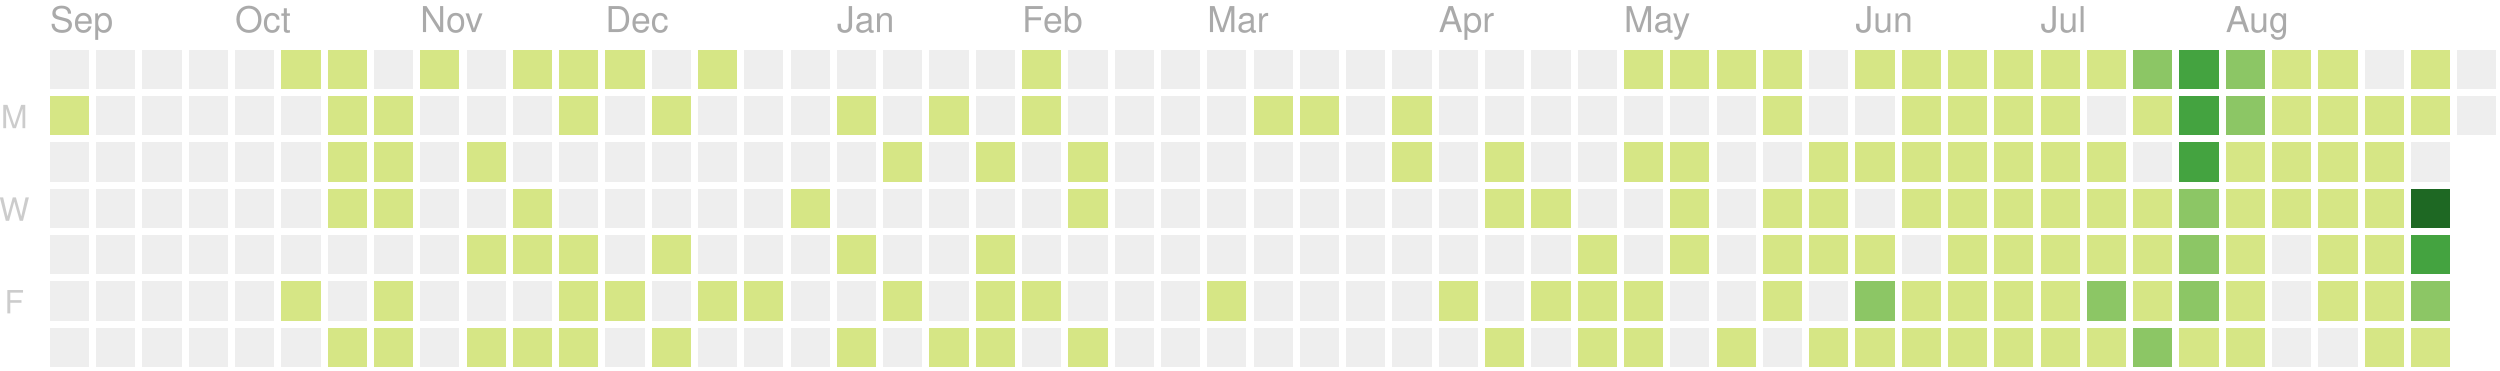
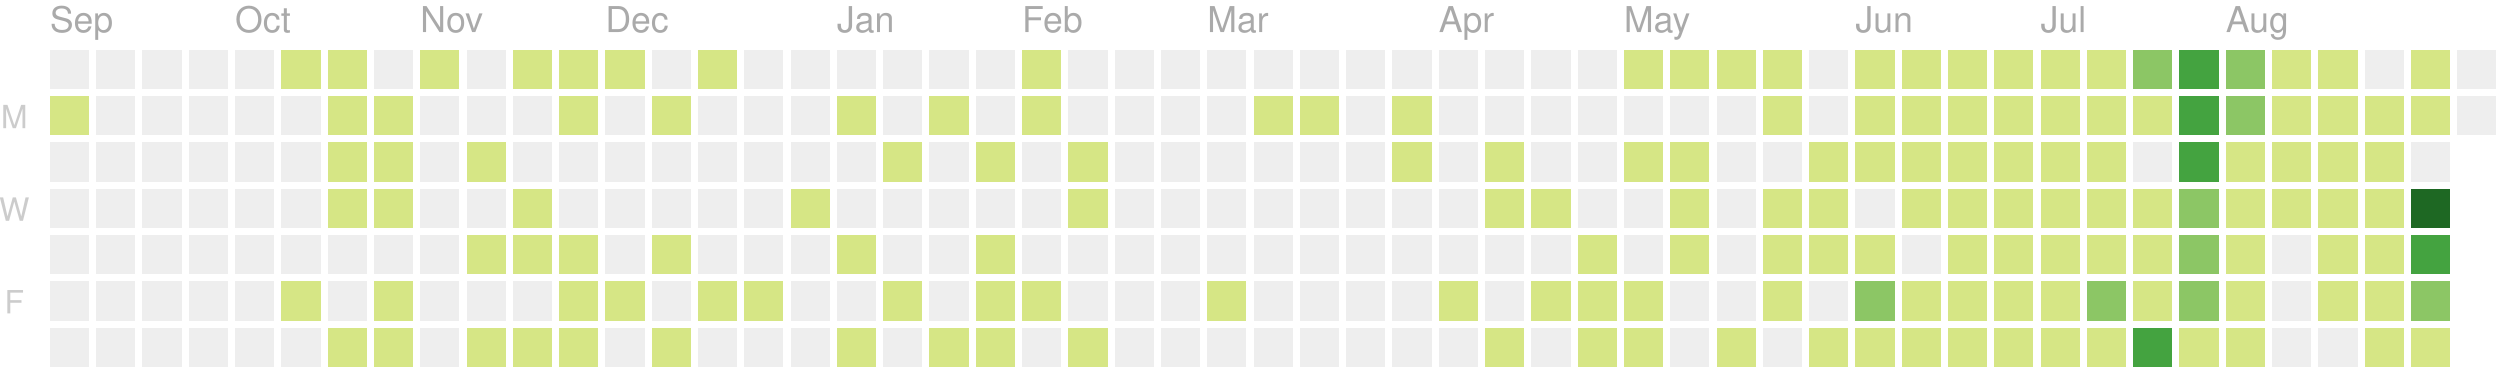
<svg xmlns="http://www.w3.org/2000/svg" version="1.1" width="702" height="104">
  <rect style="fill:#eeeeee;shape-rendering:crispedges;" data-score="0" data-date="2019-09-08" x="14" y="14" width="11" height="11" />
  <rect style="fill:#eeeeee;shape-rendering:crispedges;" data-score="0" data-date="2019-09-15" x="27" y="14" width="11" height="11" />
  <rect style="fill:#eeeeee;shape-rendering:crispedges;" data-score="0" data-date="2019-09-22" x="40" y="14" width="11" height="11" />
  <rect style="fill:#eeeeee;shape-rendering:crispedges;" data-score="0" data-date="2019-09-29" x="53" y="14" width="11" height="11" />
  <rect style="fill:#eeeeee;shape-rendering:crispedges;" data-score="0" data-date="2019-10-06" x="66" y="14" width="11" height="11" />
  <rect style="fill:#d6e685;shape-rendering:crispedges;" data-score="7" data-date="2019-10-13" x="79" y="14" width="11" height="11" />
  <rect style="fill:#d6e685;shape-rendering:crispedges;" data-score="2" data-date="2019-10-20" x="92" y="14" width="11" height="11" />
  <rect style="fill:#eeeeee;shape-rendering:crispedges;" data-score="0" data-date="2019-10-27" x="105" y="14" width="11" height="11" />
  <rect style="fill:#d6e685;shape-rendering:crispedges;" data-score="5" data-date="2019-11-03" x="118" y="14" width="11" height="11" />
  <rect style="fill:#eeeeee;shape-rendering:crispedges;" data-score="0" data-date="2019-11-10" x="131" y="14" width="11" height="11" />
  <rect style="fill:#d6e685;shape-rendering:crispedges;" data-score="8" data-date="2019-11-17" x="144" y="14" width="11" height="11" />
  <rect style="fill:#d6e685;shape-rendering:crispedges;" data-score="6" data-date="2019-11-24" x="157" y="14" width="11" height="11" />
  <rect style="fill:#d6e685;shape-rendering:crispedges;" data-score="4" data-date="2019-12-01" x="170" y="14" width="11" height="11" />
  <rect style="fill:#eeeeee;shape-rendering:crispedges;" data-score="0" data-date="2019-12-08" x="183" y="14" width="11" height="11" />
  <rect style="fill:#d6e685;shape-rendering:crispedges;" data-score="1" data-date="2019-12-15" x="196" y="14" width="11" height="11" />
  <rect style="fill:#eeeeee;shape-rendering:crispedges;" data-score="0" data-date="2019-12-22" x="209" y="14" width="11" height="11" />
  <rect style="fill:#eeeeee;shape-rendering:crispedges;" data-score="0" data-date="2019-12-29" x="222" y="14" width="11" height="11" />
  <rect style="fill:#eeeeee;shape-rendering:crispedges;" data-score="0" data-date="2020-01-05" x="235" y="14" width="11" height="11" />
  <rect style="fill:#eeeeee;shape-rendering:crispedges;" data-score="0" data-date="2020-01-12" x="248" y="14" width="11" height="11" />
  <rect style="fill:#eeeeee;shape-rendering:crispedges;" data-score="0" data-date="2020-01-19" x="261" y="14" width="11" height="11" />
  <rect style="fill:#eeeeee;shape-rendering:crispedges;" data-score="0" data-date="2020-01-26" x="274" y="14" width="11" height="11" />
  <rect style="fill:#d6e685;shape-rendering:crispedges;" data-score="2" data-date="2020-02-02" x="287" y="14" width="11" height="11" />
  <rect style="fill:#eeeeee;shape-rendering:crispedges;" data-score="0" data-date="2020-02-09" x="300" y="14" width="11" height="11" />
  <rect style="fill:#eeeeee;shape-rendering:crispedges;" data-score="0" data-date="2020-02-16" x="313" y="14" width="11" height="11" />
  <rect style="fill:#eeeeee;shape-rendering:crispedges;" data-score="0" data-date="2020-02-23" x="326" y="14" width="11" height="11" />
  <rect style="fill:#eeeeee;shape-rendering:crispedges;" data-score="0" data-date="2020-03-01" x="339" y="14" width="11" height="11" />
  <rect style="fill:#eeeeee;shape-rendering:crispedges;" data-score="0" data-date="2020-03-08" x="352" y="14" width="11" height="11" />
  <rect style="fill:#eeeeee;shape-rendering:crispedges;" data-score="0" data-date="2020-03-15" x="365" y="14" width="11" height="11" />
  <rect style="fill:#eeeeee;shape-rendering:crispedges;" data-score="0" data-date="2020-03-22" x="378" y="14" width="11" height="11" />
  <rect style="fill:#eeeeee;shape-rendering:crispedges;" data-score="0" data-date="2020-03-29" x="391" y="14" width="11" height="11" />
  <rect style="fill:#eeeeee;shape-rendering:crispedges;" data-score="0" data-date="2020-04-05" x="404" y="14" width="11" height="11" />
  <rect style="fill:#eeeeee;shape-rendering:crispedges;" data-score="0" data-date="2020-04-12" x="417" y="14" width="11" height="11" />
  <rect style="fill:#eeeeee;shape-rendering:crispedges;" data-score="0" data-date="2020-04-19" x="430" y="14" width="11" height="11" />
  <rect style="fill:#eeeeee;shape-rendering:crispedges;" data-score="0" data-date="2020-04-26" x="443" y="14" width="11" height="11" />
  <rect style="fill:#d6e685;shape-rendering:crispedges;" data-score="20" data-date="2020-05-03" x="456" y="14" width="11" height="11" />
  <rect style="fill:#d6e685;shape-rendering:crispedges;" data-score="4" data-date="2020-05-10" x="469" y="14" width="11" height="11" />
  <rect style="fill:#d6e685;shape-rendering:crispedges;" data-score="4" data-date="2020-05-17" x="482" y="14" width="11" height="11" />
  <rect style="fill:#d6e685;shape-rendering:crispedges;" data-score="3" data-date="2020-05-24" x="495" y="14" width="11" height="11" />
  <rect style="fill:#eeeeee;shape-rendering:crispedges;" data-score="0" data-date="2020-05-31" x="508" y="14" width="11" height="11" />
-   <rect style="fill:#d6e685;shape-rendering:crispedges;" data-score="25" data-date="2020-06-07" x="521" y="14" width="11" height="11" />
+   <rect style="fill:#d6e685;shape-rendering:crispedges;" data-score="24" data-date="2020-06-07" x="521" y="14" width="11" height="11" />
  <rect style="fill:#d6e685;shape-rendering:crispedges;" data-score="20" data-date="2020-06-14" x="534" y="14" width="11" height="11" />
  <rect style="fill:#d6e685;shape-rendering:crispedges;" data-score="8" data-date="2020-06-21" x="547" y="14" width="11" height="11" />
  <rect style="fill:#d6e685;shape-rendering:crispedges;" data-score="28" data-date="2020-06-28" x="560" y="14" width="11" height="11" />
  <rect style="fill:#d6e685;shape-rendering:crispedges;" data-score="20" data-date="2020-07-05" x="573" y="14" width="11" height="11" />
-   <rect style="fill:#d6e685;shape-rendering:crispedges;" data-score="3" data-date="2020-07-12" x="586" y="14" width="11" height="11" />
+   <rect style="fill:#d6e685;shape-rendering:crispedges;" data-score="2" data-date="2020-07-12" x="586" y="14" width="11" height="11" />
  <rect style="fill:#8cc665;shape-rendering:crispedges;" data-score="45" data-date="2020-07-19" x="599" y="14" width="11" height="11" />
  <rect style="fill:#44a340;shape-rendering:crispedges;" data-score="84" data-date="2020-07-26" x="612" y="14" width="11" height="11" />
  <rect style="fill:#8cc665;shape-rendering:crispedges;" data-score="41" data-date="2020-08-02" x="625" y="14" width="11" height="11" />
  <rect style="fill:#d6e685;shape-rendering:crispedges;" data-score="13" data-date="2020-08-09" x="638" y="14" width="11" height="11" />
  <rect style="fill:#d6e685;shape-rendering:crispedges;" data-score="13" data-date="2020-08-16" x="651" y="14" width="11" height="11" />
  <rect style="fill:#eeeeee;shape-rendering:crispedges;" data-score="0" data-date="2020-08-23" x="664" y="14" width="11" height="11" />
  <rect style="fill:#d6e685;shape-rendering:crispedges;" data-score="5" data-date="2020-08-30" x="677" y="14" width="11" height="11" />
  <rect style="fill:#eeeeee;shape-rendering:crispedges;" data-score="0" data-date="2020-09-06" x="690" y="14" width="11" height="11" />
  <rect style="fill:#d6e685;shape-rendering:crispedges;" data-score="1" data-date="2019-09-09" x="14" y="27" width="11" height="11" />
  <rect style="fill:#eeeeee;shape-rendering:crispedges;" data-score="0" data-date="2019-09-16" x="27" y="27" width="11" height="11" />
  <rect style="fill:#eeeeee;shape-rendering:crispedges;" data-score="0" data-date="2019-09-23" x="40" y="27" width="11" height="11" />
  <rect style="fill:#eeeeee;shape-rendering:crispedges;" data-score="0" data-date="2019-09-30" x="53" y="27" width="11" height="11" />
  <rect style="fill:#eeeeee;shape-rendering:crispedges;" data-score="0" data-date="2019-10-07" x="66" y="27" width="11" height="11" />
  <rect style="fill:#eeeeee;shape-rendering:crispedges;" data-score="0" data-date="2019-10-14" x="79" y="27" width="11" height="11" />
  <rect style="fill:#d6e685;shape-rendering:crispedges;" data-score="4" data-date="2019-10-21" x="92" y="27" width="11" height="11" />
  <rect style="fill:#d6e685;shape-rendering:crispedges;" data-score="3" data-date="2019-10-28" x="105" y="27" width="11" height="11" />
  <rect style="fill:#eeeeee;shape-rendering:crispedges;" data-score="0" data-date="2019-11-04" x="118" y="27" width="11" height="11" />
  <rect style="fill:#eeeeee;shape-rendering:crispedges;" data-score="0" data-date="2019-11-11" x="131" y="27" width="11" height="11" />
  <rect style="fill:#eeeeee;shape-rendering:crispedges;" data-score="0" data-date="2019-11-18" x="144" y="27" width="11" height="11" />
  <rect style="fill:#d6e685;shape-rendering:crispedges;" data-score="1" data-date="2019-11-25" x="157" y="27" width="11" height="11" />
  <rect style="fill:#eeeeee;shape-rendering:crispedges;" data-score="0" data-date="2019-12-02" x="170" y="27" width="11" height="11" />
  <rect style="fill:#d6e685;shape-rendering:crispedges;" data-score="1" data-date="2019-12-09" x="183" y="27" width="11" height="11" />
  <rect style="fill:#eeeeee;shape-rendering:crispedges;" data-score="0" data-date="2019-12-16" x="196" y="27" width="11" height="11" />
  <rect style="fill:#eeeeee;shape-rendering:crispedges;" data-score="0" data-date="2019-12-23" x="209" y="27" width="11" height="11" />
  <rect style="fill:#eeeeee;shape-rendering:crispedges;" data-score="0" data-date="2019-12-30" x="222" y="27" width="11" height="11" />
  <rect style="fill:#d6e685;shape-rendering:crispedges;" data-score="2" data-date="2020-01-06" x="235" y="27" width="11" height="11" />
  <rect style="fill:#eeeeee;shape-rendering:crispedges;" data-score="0" data-date="2020-01-13" x="248" y="27" width="11" height="11" />
  <rect style="fill:#d6e685;shape-rendering:crispedges;" data-score="1" data-date="2020-01-20" x="261" y="27" width="11" height="11" />
  <rect style="fill:#eeeeee;shape-rendering:crispedges;" data-score="0" data-date="2020-01-27" x="274" y="27" width="11" height="11" />
  <rect style="fill:#d6e685;shape-rendering:crispedges;" data-score="10" data-date="2020-02-03" x="287" y="27" width="11" height="11" />
  <rect style="fill:#eeeeee;shape-rendering:crispedges;" data-score="0" data-date="2020-02-10" x="300" y="27" width="11" height="11" />
  <rect style="fill:#eeeeee;shape-rendering:crispedges;" data-score="0" data-date="2020-02-17" x="313" y="27" width="11" height="11" />
  <rect style="fill:#eeeeee;shape-rendering:crispedges;" data-score="0" data-date="2020-02-24" x="326" y="27" width="11" height="11" />
  <rect style="fill:#eeeeee;shape-rendering:crispedges;" data-score="0" data-date="2020-03-02" x="339" y="27" width="11" height="11" />
  <rect style="fill:#d6e685;shape-rendering:crispedges;" data-score="2" data-date="2020-03-09" x="352" y="27" width="11" height="11" />
  <rect style="fill:#d6e685;shape-rendering:crispedges;" data-score="1" data-date="2020-03-16" x="365" y="27" width="11" height="11" />
  <rect style="fill:#eeeeee;shape-rendering:crispedges;" data-score="0" data-date="2020-03-23" x="378" y="27" width="11" height="11" />
-   <rect style="fill:#d6e685;shape-rendering:crispedges;" data-score="8" data-date="2020-03-30" x="391" y="27" width="11" height="11" />
+   <rect style="fill:#d6e685;shape-rendering:crispedges;" data-score="6" data-date="2020-03-30" x="391" y="27" width="11" height="11" />
  <rect style="fill:#eeeeee;shape-rendering:crispedges;" data-score="0" data-date="2020-04-06" x="404" y="27" width="11" height="11" />
  <rect style="fill:#eeeeee;shape-rendering:crispedges;" data-score="0" data-date="2020-04-13" x="417" y="27" width="11" height="11" />
  <rect style="fill:#eeeeee;shape-rendering:crispedges;" data-score="0" data-date="2020-04-20" x="430" y="27" width="11" height="11" />
  <rect style="fill:#eeeeee;shape-rendering:crispedges;" data-score="0" data-date="2020-04-27" x="443" y="27" width="11" height="11" />
  <rect style="fill:#eeeeee;shape-rendering:crispedges;" data-score="0" data-date="2020-05-04" x="456" y="27" width="11" height="11" />
  <rect style="fill:#eeeeee;shape-rendering:crispedges;" data-score="0" data-date="2020-05-11" x="469" y="27" width="11" height="11" />
  <rect style="fill:#eeeeee;shape-rendering:crispedges;" data-score="0" data-date="2020-05-18" x="482" y="27" width="11" height="11" />
  <rect style="fill:#d6e685;shape-rendering:crispedges;" data-score="3" data-date="2020-05-25" x="495" y="27" width="11" height="11" />
  <rect style="fill:#eeeeee;shape-rendering:crispedges;" data-score="0" data-date="2020-06-01" x="508" y="27" width="11" height="11" />
-   <rect style="fill:#eeeeee;shape-rendering:crispedges;" data-score="0" data-date="2020-06-08" x="521" y="27" width="11" height="11" />
+   <rect style="fill:#d6e685;shape-rendering:crispedges;" data-score="1" data-date="2020-06-08" x="521" y="27" width="11" height="11" />
  <rect style="fill:#d6e685;shape-rendering:crispedges;" data-score="2" data-date="2020-06-15" x="534" y="27" width="11" height="11" />
  <rect style="fill:#d6e685;shape-rendering:crispedges;" data-score="15" data-date="2020-06-22" x="547" y="27" width="11" height="11" />
  <rect style="fill:#d6e685;shape-rendering:crispedges;" data-score="16" data-date="2020-06-29" x="560" y="27" width="11" height="11" />
  <rect style="fill:#d6e685;shape-rendering:crispedges;" data-score="12" data-date="2020-07-06" x="573" y="27" width="11" height="11" />
-   <rect style="fill:#eeeeee;shape-rendering:crispedges;" data-score="0" data-date="2020-07-13" x="586" y="27" width="11" height="11" />
+   <rect style="fill:#d6e685;shape-rendering:crispedges;" data-score="1" data-date="2020-07-13" x="586" y="27" width="11" height="11" />
  <rect style="fill:#d6e685;shape-rendering:crispedges;" data-score="8" data-date="2020-07-20" x="599" y="27" width="11" height="11" />
  <rect style="fill:#44a340;shape-rendering:crispedges;" data-score="107" data-date="2020-07-27" x="612" y="27" width="11" height="11" />
-   <rect style="fill:#8cc665;shape-rendering:crispedges;" data-score="58" data-date="2020-08-03" x="625" y="27" width="11" height="11" />
+   <rect style="fill:#8cc665;shape-rendering:crispedges;" data-score="57" data-date="2020-08-03" x="625" y="27" width="11" height="11" />
  <rect style="fill:#d6e685;shape-rendering:crispedges;" data-score="2" data-date="2020-08-10" x="638" y="27" width="11" height="11" />
  <rect style="fill:#d6e685;shape-rendering:crispedges;" data-score="22" data-date="2020-08-17" x="651" y="27" width="11" height="11" />
  <rect style="fill:#d6e685;shape-rendering:crispedges;" data-score="1" data-date="2020-08-24" x="664" y="27" width="11" height="11" />
  <rect style="fill:#d6e685;shape-rendering:crispedges;" data-score="2" data-date="2020-08-31" x="677" y="27" width="11" height="11" />
  <rect style="fill:#eeeeee;shape-rendering:crispedges;" data-score="0" data-date="2020-09-07" x="690" y="27" width="11" height="11" />
  <rect style="fill:#eeeeee;shape-rendering:crispedges;" data-score="0" data-date="2019-09-10" x="14" y="40" width="11" height="11" />
  <rect style="fill:#eeeeee;shape-rendering:crispedges;" data-score="0" data-date="2019-09-17" x="27" y="40" width="11" height="11" />
  <rect style="fill:#eeeeee;shape-rendering:crispedges;" data-score="0" data-date="2019-09-24" x="40" y="40" width="11" height="11" />
  <rect style="fill:#eeeeee;shape-rendering:crispedges;" data-score="0" data-date="2019-10-01" x="53" y="40" width="11" height="11" />
  <rect style="fill:#eeeeee;shape-rendering:crispedges;" data-score="0" data-date="2019-10-08" x="66" y="40" width="11" height="11" />
  <rect style="fill:#eeeeee;shape-rendering:crispedges;" data-score="0" data-date="2019-10-15" x="79" y="40" width="11" height="11" />
  <rect style="fill:#d6e685;shape-rendering:crispedges;" data-score="2" data-date="2019-10-22" x="92" y="40" width="11" height="11" />
  <rect style="fill:#d6e685;shape-rendering:crispedges;" data-score="9" data-date="2019-10-29" x="105" y="40" width="11" height="11" />
  <rect style="fill:#eeeeee;shape-rendering:crispedges;" data-score="0" data-date="2019-11-05" x="118" y="40" width="11" height="11" />
  <rect style="fill:#d6e685;shape-rendering:crispedges;" data-score="14" data-date="2019-11-12" x="131" y="40" width="11" height="11" />
  <rect style="fill:#eeeeee;shape-rendering:crispedges;" data-score="0" data-date="2019-11-19" x="144" y="40" width="11" height="11" />
  <rect style="fill:#eeeeee;shape-rendering:crispedges;" data-score="0" data-date="2019-11-26" x="157" y="40" width="11" height="11" />
  <rect style="fill:#eeeeee;shape-rendering:crispedges;" data-score="0" data-date="2019-12-03" x="170" y="40" width="11" height="11" />
  <rect style="fill:#eeeeee;shape-rendering:crispedges;" data-score="0" data-date="2019-12-10" x="183" y="40" width="11" height="11" />
  <rect style="fill:#eeeeee;shape-rendering:crispedges;" data-score="0" data-date="2019-12-17" x="196" y="40" width="11" height="11" />
  <rect style="fill:#eeeeee;shape-rendering:crispedges;" data-score="0" data-date="2019-12-24" x="209" y="40" width="11" height="11" />
  <rect style="fill:#eeeeee;shape-rendering:crispedges;" data-score="0" data-date="2019-12-31" x="222" y="40" width="11" height="11" />
  <rect style="fill:#eeeeee;shape-rendering:crispedges;" data-score="0" data-date="2020-01-07" x="235" y="40" width="11" height="11" />
  <rect style="fill:#d6e685;shape-rendering:crispedges;" data-score="1" data-date="2020-01-14" x="248" y="40" width="11" height="11" />
  <rect style="fill:#eeeeee;shape-rendering:crispedges;" data-score="0" data-date="2020-01-21" x="261" y="40" width="11" height="11" />
  <rect style="fill:#d6e685;shape-rendering:crispedges;" data-score="20" data-date="2020-01-28" x="274" y="40" width="11" height="11" />
  <rect style="fill:#eeeeee;shape-rendering:crispedges;" data-score="0" data-date="2020-02-04" x="287" y="40" width="11" height="11" />
  <rect style="fill:#d6e685;shape-rendering:crispedges;" data-score="2" data-date="2020-02-11" x="300" y="40" width="11" height="11" />
  <rect style="fill:#eeeeee;shape-rendering:crispedges;" data-score="0" data-date="2020-02-18" x="313" y="40" width="11" height="11" />
  <rect style="fill:#eeeeee;shape-rendering:crispedges;" data-score="0" data-date="2020-02-25" x="326" y="40" width="11" height="11" />
  <rect style="fill:#eeeeee;shape-rendering:crispedges;" data-score="0" data-date="2020-03-03" x="339" y="40" width="11" height="11" />
  <rect style="fill:#eeeeee;shape-rendering:crispedges;" data-score="0" data-date="2020-03-10" x="352" y="40" width="11" height="11" />
  <rect style="fill:#eeeeee;shape-rendering:crispedges;" data-score="0" data-date="2020-03-17" x="365" y="40" width="11" height="11" />
  <rect style="fill:#eeeeee;shape-rendering:crispedges;" data-score="0" data-date="2020-03-24" x="378" y="40" width="11" height="11" />
-   <rect style="fill:#d6e685;shape-rendering:crispedges;" data-score="3" data-date="2020-03-31" x="391" y="40" width="11" height="11" />
+   <rect style="fill:#d6e685;shape-rendering:crispedges;" data-score="5" data-date="2020-03-31" x="391" y="40" width="11" height="11" />
  <rect style="fill:#eeeeee;shape-rendering:crispedges;" data-score="0" data-date="2020-04-07" x="404" y="40" width="11" height="11" />
  <rect style="fill:#d6e685;shape-rendering:crispedges;" data-score="14" data-date="2020-04-14" x="417" y="40" width="11" height="11" />
  <rect style="fill:#eeeeee;shape-rendering:crispedges;" data-score="0" data-date="2020-04-21" x="430" y="40" width="11" height="11" />
  <rect style="fill:#eeeeee;shape-rendering:crispedges;" data-score="0" data-date="2020-04-28" x="443" y="40" width="11" height="11" />
  <rect style="fill:#d6e685;shape-rendering:crispedges;" data-score="3" data-date="2020-05-05" x="456" y="40" width="11" height="11" />
  <rect style="fill:#d6e685;shape-rendering:crispedges;" data-score="2" data-date="2020-05-12" x="469" y="40" width="11" height="11" />
  <rect style="fill:#eeeeee;shape-rendering:crispedges;" data-score="0" data-date="2020-05-19" x="482" y="40" width="11" height="11" />
  <rect style="fill:#eeeeee;shape-rendering:crispedges;" data-score="0" data-date="2020-05-26" x="495" y="40" width="11" height="11" />
  <rect style="fill:#d6e685;shape-rendering:crispedges;" data-score="2" data-date="2020-06-02" x="508" y="40" width="11" height="11" />
  <rect style="fill:#d6e685;shape-rendering:crispedges;" data-score="4" data-date="2020-06-09" x="521" y="40" width="11" height="11" />
  <rect style="fill:#d6e685;shape-rendering:crispedges;" data-score="9" data-date="2020-06-16" x="534" y="40" width="11" height="11" />
  <rect style="fill:#d6e685;shape-rendering:crispedges;" data-score="16" data-date="2020-06-23" x="547" y="40" width="11" height="11" />
  <rect style="fill:#d6e685;shape-rendering:crispedges;" data-score="7" data-date="2020-06-30" x="560" y="40" width="11" height="11" />
  <rect style="fill:#d6e685;shape-rendering:crispedges;" data-score="17" data-date="2020-07-07" x="573" y="40" width="11" height="11" />
  <rect style="fill:#d6e685;shape-rendering:crispedges;" data-score="4" data-date="2020-07-14" x="586" y="40" width="11" height="11" />
  <rect style="fill:#eeeeee;shape-rendering:crispedges;" data-score="0" data-date="2020-07-21" x="599" y="40" width="11" height="11" />
  <rect style="fill:#44a340;shape-rendering:crispedges;" data-score="84" data-date="2020-07-28" x="612" y="40" width="11" height="11" />
-   <rect style="fill:#d6e685;shape-rendering:crispedges;" data-score="30" data-date="2020-08-04" x="625" y="40" width="11" height="11" />
+   <rect style="fill:#d6e685;shape-rendering:crispedges;" data-score="31" data-date="2020-08-04" x="625" y="40" width="11" height="11" />
  <rect style="fill:#d6e685;shape-rendering:crispedges;" data-score="2" data-date="2020-08-11" x="638" y="40" width="11" height="11" />
  <rect style="fill:#d6e685;shape-rendering:crispedges;" data-score="8" data-date="2020-08-18" x="651" y="40" width="11" height="11" />
-   <rect style="fill:#d6e685;shape-rendering:crispedges;" data-score="5" data-date="2020-08-25" x="664" y="40" width="11" height="11" />
+   <rect style="fill:#d6e685;shape-rendering:crispedges;" data-score="3" data-date="2020-08-25" x="664" y="40" width="11" height="11" />
  <rect style="fill:#eeeeee;shape-rendering:crispedges;" data-score="0" data-date="2020-09-01" x="677" y="40" width="11" height="11" />
  <rect style="fill:#eeeeee;shape-rendering:crispedges;" data-score="0" data-date="2019-09-11" x="14" y="53" width="11" height="11" />
  <rect style="fill:#eeeeee;shape-rendering:crispedges;" data-score="0" data-date="2019-09-18" x="27" y="53" width="11" height="11" />
  <rect style="fill:#eeeeee;shape-rendering:crispedges;" data-score="0" data-date="2019-09-25" x="40" y="53" width="11" height="11" />
  <rect style="fill:#eeeeee;shape-rendering:crispedges;" data-score="0" data-date="2019-10-02" x="53" y="53" width="11" height="11" />
  <rect style="fill:#eeeeee;shape-rendering:crispedges;" data-score="0" data-date="2019-10-09" x="66" y="53" width="11" height="11" />
  <rect style="fill:#eeeeee;shape-rendering:crispedges;" data-score="0" data-date="2019-10-16" x="79" y="53" width="11" height="11" />
  <rect style="fill:#d6e685;shape-rendering:crispedges;" data-score="7" data-date="2019-10-23" x="92" y="53" width="11" height="11" />
  <rect style="fill:#d6e685;shape-rendering:crispedges;" data-score="1" data-date="2019-10-30" x="105" y="53" width="11" height="11" />
  <rect style="fill:#eeeeee;shape-rendering:crispedges;" data-score="0" data-date="2019-11-06" x="118" y="53" width="11" height="11" />
  <rect style="fill:#eeeeee;shape-rendering:crispedges;" data-score="0" data-date="2019-11-13" x="131" y="53" width="11" height="11" />
  <rect style="fill:#d6e685;shape-rendering:crispedges;" data-score="7" data-date="2019-11-20" x="144" y="53" width="11" height="11" />
  <rect style="fill:#eeeeee;shape-rendering:crispedges;" data-score="0" data-date="2019-11-27" x="157" y="53" width="11" height="11" />
  <rect style="fill:#eeeeee;shape-rendering:crispedges;" data-score="0" data-date="2019-12-04" x="170" y="53" width="11" height="11" />
  <rect style="fill:#eeeeee;shape-rendering:crispedges;" data-score="0" data-date="2019-12-11" x="183" y="53" width="11" height="11" />
  <rect style="fill:#eeeeee;shape-rendering:crispedges;" data-score="0" data-date="2019-12-18" x="196" y="53" width="11" height="11" />
  <rect style="fill:#eeeeee;shape-rendering:crispedges;" data-score="0" data-date="2019-12-25" x="209" y="53" width="11" height="11" />
  <rect style="fill:#d6e685;shape-rendering:crispedges;" data-score="1" data-date="2020-01-01" x="222" y="53" width="11" height="11" />
  <rect style="fill:#eeeeee;shape-rendering:crispedges;" data-score="0" data-date="2020-01-08" x="235" y="53" width="11" height="11" />
  <rect style="fill:#eeeeee;shape-rendering:crispedges;" data-score="0" data-date="2020-01-15" x="248" y="53" width="11" height="11" />
  <rect style="fill:#eeeeee;shape-rendering:crispedges;" data-score="0" data-date="2020-01-22" x="261" y="53" width="11" height="11" />
  <rect style="fill:#eeeeee;shape-rendering:crispedges;" data-score="0" data-date="2020-01-29" x="274" y="53" width="11" height="11" />
  <rect style="fill:#eeeeee;shape-rendering:crispedges;" data-score="0" data-date="2020-02-05" x="287" y="53" width="11" height="11" />
  <rect style="fill:#d6e685;shape-rendering:crispedges;" data-score="3" data-date="2020-02-12" x="300" y="53" width="11" height="11" />
  <rect style="fill:#eeeeee;shape-rendering:crispedges;" data-score="0" data-date="2020-02-19" x="313" y="53" width="11" height="11" />
  <rect style="fill:#eeeeee;shape-rendering:crispedges;" data-score="0" data-date="2020-02-26" x="326" y="53" width="11" height="11" />
  <rect style="fill:#eeeeee;shape-rendering:crispedges;" data-score="0" data-date="2020-03-04" x="339" y="53" width="11" height="11" />
  <rect style="fill:#eeeeee;shape-rendering:crispedges;" data-score="0" data-date="2020-03-11" x="352" y="53" width="11" height="11" />
  <rect style="fill:#eeeeee;shape-rendering:crispedges;" data-score="0" data-date="2020-03-18" x="365" y="53" width="11" height="11" />
  <rect style="fill:#eeeeee;shape-rendering:crispedges;" data-score="0" data-date="2020-03-25" x="378" y="53" width="11" height="11" />
  <rect style="fill:#eeeeee;shape-rendering:crispedges;" data-score="0" data-date="2020-04-01" x="391" y="53" width="11" height="11" />
  <rect style="fill:#eeeeee;shape-rendering:crispedges;" data-score="0" data-date="2020-04-08" x="404" y="53" width="11" height="11" />
  <rect style="fill:#d6e685;shape-rendering:crispedges;" data-score="30" data-date="2020-04-15" x="417" y="53" width="11" height="11" />
  <rect style="fill:#d6e685;shape-rendering:crispedges;" data-score="1" data-date="2020-04-22" x="430" y="53" width="11" height="11" />
  <rect style="fill:#eeeeee;shape-rendering:crispedges;" data-score="0" data-date="2020-04-29" x="443" y="53" width="11" height="11" />
  <rect style="fill:#eeeeee;shape-rendering:crispedges;" data-score="0" data-date="2020-05-06" x="456" y="53" width="11" height="11" />
  <rect style="fill:#d6e685;shape-rendering:crispedges;" data-score="3" data-date="2020-05-13" x="469" y="53" width="11" height="11" />
  <rect style="fill:#eeeeee;shape-rendering:crispedges;" data-score="0" data-date="2020-05-20" x="482" y="53" width="11" height="11" />
  <rect style="fill:#d6e685;shape-rendering:crispedges;" data-score="1" data-date="2020-05-27" x="495" y="53" width="11" height="11" />
  <rect style="fill:#d6e685;shape-rendering:crispedges;" data-score="2" data-date="2020-06-03" x="508" y="53" width="11" height="11" />
  <rect style="fill:#eeeeee;shape-rendering:crispedges;" data-score="0" data-date="2020-06-10" x="521" y="53" width="11" height="11" />
  <rect style="fill:#d6e685;shape-rendering:crispedges;" data-score="5" data-date="2020-06-17" x="534" y="53" width="11" height="11" />
  <rect style="fill:#d6e685;shape-rendering:crispedges;" data-score="2" data-date="2020-06-24" x="547" y="53" width="11" height="11" />
  <rect style="fill:#d6e685;shape-rendering:crispedges;" data-score="32" data-date="2020-07-01" x="560" y="53" width="11" height="11" />
-   <rect style="fill:#d6e685;shape-rendering:crispedges;" data-score="14" data-date="2020-07-08" x="573" y="53" width="11" height="11" />
+   <rect style="fill:#d6e685;shape-rendering:crispedges;" data-score="13" data-date="2020-07-08" x="573" y="53" width="11" height="11" />
  <rect style="fill:#d6e685;shape-rendering:crispedges;" data-score="26" data-date="2020-07-15" x="586" y="53" width="11" height="11" />
  <rect style="fill:#d6e685;shape-rendering:crispedges;" data-score="2" data-date="2020-07-22" x="599" y="53" width="11" height="11" />
-   <rect style="fill:#8cc665;shape-rendering:crispedges;" data-score="45" data-date="2020-07-29" x="612" y="53" width="11" height="11" />
+   <rect style="fill:#8cc665;shape-rendering:crispedges;" data-score="44" data-date="2020-07-29" x="612" y="53" width="11" height="11" />
  <rect style="fill:#d6e685;shape-rendering:crispedges;" data-score="19" data-date="2020-08-05" x="625" y="53" width="11" height="11" />
  <rect style="fill:#d6e685;shape-rendering:crispedges;" data-score="1" data-date="2020-08-12" x="638" y="53" width="11" height="11" />
  <rect style="fill:#d6e685;shape-rendering:crispedges;" data-score="3" data-date="2020-08-19" x="651" y="53" width="11" height="11" />
-   <rect style="fill:#d6e685;shape-rendering:crispedges;" data-score="20" data-date="2020-08-26" x="664" y="53" width="11" height="11" />
+   <rect style="fill:#d6e685;shape-rendering:crispedges;" data-score="22" data-date="2020-08-26" x="664" y="53" width="11" height="11" />
  <rect style="fill:#1e6823;shape-rendering:crispedges;" data-score="143" data-date="2020-09-02" x="677" y="53" width="11" height="11" />
  <rect style="fill:#eeeeee;shape-rendering:crispedges;" data-score="0" data-date="2019-09-12" x="14" y="66" width="11" height="11" />
  <rect style="fill:#eeeeee;shape-rendering:crispedges;" data-score="0" data-date="2019-09-19" x="27" y="66" width="11" height="11" />
  <rect style="fill:#eeeeee;shape-rendering:crispedges;" data-score="0" data-date="2019-09-26" x="40" y="66" width="11" height="11" />
  <rect style="fill:#eeeeee;shape-rendering:crispedges;" data-score="0" data-date="2019-10-03" x="53" y="66" width="11" height="11" />
  <rect style="fill:#eeeeee;shape-rendering:crispedges;" data-score="0" data-date="2019-10-10" x="66" y="66" width="11" height="11" />
  <rect style="fill:#eeeeee;shape-rendering:crispedges;" data-score="0" data-date="2019-10-17" x="79" y="66" width="11" height="11" />
  <rect style="fill:#eeeeee;shape-rendering:crispedges;" data-score="0" data-date="2019-10-24" x="92" y="66" width="11" height="11" />
  <rect style="fill:#eeeeee;shape-rendering:crispedges;" data-score="0" data-date="2019-10-31" x="105" y="66" width="11" height="11" />
  <rect style="fill:#eeeeee;shape-rendering:crispedges;" data-score="0" data-date="2019-11-07" x="118" y="66" width="11" height="11" />
  <rect style="fill:#d6e685;shape-rendering:crispedges;" data-score="1" data-date="2019-11-14" x="131" y="66" width="11" height="11" />
  <rect style="fill:#d6e685;shape-rendering:crispedges;" data-score="2" data-date="2019-11-21" x="144" y="66" width="11" height="11" />
  <rect style="fill:#d6e685;shape-rendering:crispedges;" data-score="1" data-date="2019-11-28" x="157" y="66" width="11" height="11" />
  <rect style="fill:#eeeeee;shape-rendering:crispedges;" data-score="0" data-date="2019-12-05" x="170" y="66" width="11" height="11" />
  <rect style="fill:#d6e685;shape-rendering:crispedges;" data-score="1" data-date="2019-12-12" x="183" y="66" width="11" height="11" />
  <rect style="fill:#eeeeee;shape-rendering:crispedges;" data-score="0" data-date="2019-12-19" x="196" y="66" width="11" height="11" />
  <rect style="fill:#eeeeee;shape-rendering:crispedges;" data-score="0" data-date="2019-12-26" x="209" y="66" width="11" height="11" />
  <rect style="fill:#eeeeee;shape-rendering:crispedges;" data-score="0" data-date="2020-01-02" x="222" y="66" width="11" height="11" />
  <rect style="fill:#d6e685;shape-rendering:crispedges;" data-score="1" data-date="2020-01-09" x="235" y="66" width="11" height="11" />
  <rect style="fill:#eeeeee;shape-rendering:crispedges;" data-score="0" data-date="2020-01-16" x="248" y="66" width="11" height="11" />
  <rect style="fill:#eeeeee;shape-rendering:crispedges;" data-score="0" data-date="2020-01-23" x="261" y="66" width="11" height="11" />
  <rect style="fill:#d6e685;shape-rendering:crispedges;" data-score="8" data-date="2020-01-30" x="274" y="66" width="11" height="11" />
  <rect style="fill:#eeeeee;shape-rendering:crispedges;" data-score="0" data-date="2020-02-06" x="287" y="66" width="11" height="11" />
  <rect style="fill:#eeeeee;shape-rendering:crispedges;" data-score="0" data-date="2020-02-13" x="300" y="66" width="11" height="11" />
  <rect style="fill:#eeeeee;shape-rendering:crispedges;" data-score="0" data-date="2020-02-20" x="313" y="66" width="11" height="11" />
  <rect style="fill:#eeeeee;shape-rendering:crispedges;" data-score="0" data-date="2020-02-27" x="326" y="66" width="11" height="11" />
  <rect style="fill:#eeeeee;shape-rendering:crispedges;" data-score="0" data-date="2020-03-05" x="339" y="66" width="11" height="11" />
  <rect style="fill:#eeeeee;shape-rendering:crispedges;" data-score="0" data-date="2020-03-12" x="352" y="66" width="11" height="11" />
  <rect style="fill:#eeeeee;shape-rendering:crispedges;" data-score="0" data-date="2020-03-19" x="365" y="66" width="11" height="11" />
  <rect style="fill:#eeeeee;shape-rendering:crispedges;" data-score="0" data-date="2020-03-26" x="378" y="66" width="11" height="11" />
  <rect style="fill:#eeeeee;shape-rendering:crispedges;" data-score="0" data-date="2020-04-02" x="391" y="66" width="11" height="11" />
  <rect style="fill:#eeeeee;shape-rendering:crispedges;" data-score="0" data-date="2020-04-09" x="404" y="66" width="11" height="11" />
  <rect style="fill:#eeeeee;shape-rendering:crispedges;" data-score="0" data-date="2020-04-16" x="417" y="66" width="11" height="11" />
  <rect style="fill:#eeeeee;shape-rendering:crispedges;" data-score="0" data-date="2020-04-23" x="430" y="66" width="11" height="11" />
  <rect style="fill:#d6e685;shape-rendering:crispedges;" data-score="1" data-date="2020-04-30" x="443" y="66" width="11" height="11" />
  <rect style="fill:#eeeeee;shape-rendering:crispedges;" data-score="0" data-date="2020-05-07" x="456" y="66" width="11" height="11" />
  <rect style="fill:#d6e685;shape-rendering:crispedges;" data-score="8" data-date="2020-05-14" x="469" y="66" width="11" height="11" />
  <rect style="fill:#eeeeee;shape-rendering:crispedges;" data-score="0" data-date="2020-05-21" x="482" y="66" width="11" height="11" />
  <rect style="fill:#d6e685;shape-rendering:crispedges;" data-score="4" data-date="2020-05-28" x="495" y="66" width="11" height="11" />
  <rect style="fill:#d6e685;shape-rendering:crispedges;" data-score="3" data-date="2020-06-04" x="508" y="66" width="11" height="11" />
  <rect style="fill:#d6e685;shape-rendering:crispedges;" data-score="1" data-date="2020-06-11" x="521" y="66" width="11" height="11" />
  <rect style="fill:#eeeeee;shape-rendering:crispedges;" data-score="0" data-date="2020-06-18" x="534" y="66" width="11" height="11" />
  <rect style="fill:#d6e685;shape-rendering:crispedges;" data-score="3" data-date="2020-06-25" x="547" y="66" width="11" height="11" />
  <rect style="fill:#d6e685;shape-rendering:crispedges;" data-score="9" data-date="2020-07-02" x="560" y="66" width="11" height="11" />
-   <rect style="fill:#d6e685;shape-rendering:crispedges;" data-score="17" data-date="2020-07-09" x="573" y="66" width="11" height="11" />
+   <rect style="fill:#d6e685;shape-rendering:crispedges;" data-score="18" data-date="2020-07-09" x="573" y="66" width="11" height="11" />
  <rect style="fill:#d6e685;shape-rendering:crispedges;" data-score="27" data-date="2020-07-16" x="586" y="66" width="11" height="11" />
  <rect style="fill:#d6e685;shape-rendering:crispedges;" data-score="3" data-date="2020-07-23" x="599" y="66" width="11" height="11" />
  <rect style="fill:#8cc665;shape-rendering:crispedges;" data-score="62" data-date="2020-07-30" x="612" y="66" width="11" height="11" />
-   <rect style="fill:#d6e685;shape-rendering:crispedges;" data-score="22" data-date="2020-08-06" x="625" y="66" width="11" height="11" />
+   <rect style="fill:#d6e685;shape-rendering:crispedges;" data-score="20" data-date="2020-08-06" x="625" y="66" width="11" height="11" />
  <rect style="fill:#eeeeee;shape-rendering:crispedges;" data-score="0" data-date="2020-08-13" x="638" y="66" width="11" height="11" />
  <rect style="fill:#d6e685;shape-rendering:crispedges;" data-score="4" data-date="2020-08-20" x="651" y="66" width="11" height="11" />
  <rect style="fill:#d6e685;shape-rendering:crispedges;" data-score="1" data-date="2020-08-27" x="664" y="66" width="11" height="11" />
-   <rect style="fill:#44a340;shape-rendering:crispedges;" data-score="103" data-date="2020-09-03" x="677" y="66" width="11" height="11" />
+   <rect style="fill:#44a340;shape-rendering:crispedges;" data-score="102" data-date="2020-09-03" x="677" y="66" width="11" height="11" />
  <rect style="fill:#eeeeee;shape-rendering:crispedges;" data-score="0" data-date="2019-09-13" x="14" y="79" width="11" height="11" />
  <rect style="fill:#eeeeee;shape-rendering:crispedges;" data-score="0" data-date="2019-09-20" x="27" y="79" width="11" height="11" />
  <rect style="fill:#eeeeee;shape-rendering:crispedges;" data-score="0" data-date="2019-09-27" x="40" y="79" width="11" height="11" />
  <rect style="fill:#eeeeee;shape-rendering:crispedges;" data-score="0" data-date="2019-10-04" x="53" y="79" width="11" height="11" />
  <rect style="fill:#eeeeee;shape-rendering:crispedges;" data-score="0" data-date="2019-10-11" x="66" y="79" width="11" height="11" />
  <rect style="fill:#d6e685;shape-rendering:crispedges;" data-score="9" data-date="2019-10-18" x="79" y="79" width="11" height="11" />
  <rect style="fill:#eeeeee;shape-rendering:crispedges;" data-score="0" data-date="2019-10-25" x="92" y="79" width="11" height="11" />
  <rect style="fill:#d6e685;shape-rendering:crispedges;" data-score="3" data-date="2019-11-01" x="105" y="79" width="11" height="11" />
  <rect style="fill:#eeeeee;shape-rendering:crispedges;" data-score="0" data-date="2019-11-08" x="118" y="79" width="11" height="11" />
  <rect style="fill:#eeeeee;shape-rendering:crispedges;" data-score="0" data-date="2019-11-15" x="131" y="79" width="11" height="11" />
  <rect style="fill:#eeeeee;shape-rendering:crispedges;" data-score="0" data-date="2019-11-22" x="144" y="79" width="11" height="11" />
  <rect style="fill:#d6e685;shape-rendering:crispedges;" data-score="4" data-date="2019-11-29" x="157" y="79" width="11" height="11" />
  <rect style="fill:#d6e685;shape-rendering:crispedges;" data-score="2" data-date="2019-12-06" x="170" y="79" width="11" height="11" />
  <rect style="fill:#eeeeee;shape-rendering:crispedges;" data-score="0" data-date="2019-12-13" x="183" y="79" width="11" height="11" />
  <rect style="fill:#d6e685;shape-rendering:crispedges;" data-score="1" data-date="2019-12-20" x="196" y="79" width="11" height="11" />
  <rect style="fill:#d6e685;shape-rendering:crispedges;" data-score="5" data-date="2019-12-27" x="209" y="79" width="11" height="11" />
  <rect style="fill:#eeeeee;shape-rendering:crispedges;" data-score="0" data-date="2020-01-03" x="222" y="79" width="11" height="11" />
  <rect style="fill:#eeeeee;shape-rendering:crispedges;" data-score="0" data-date="2020-01-10" x="235" y="79" width="11" height="11" />
  <rect style="fill:#d6e685;shape-rendering:crispedges;" data-score="1" data-date="2020-01-17" x="248" y="79" width="11" height="11" />
  <rect style="fill:#eeeeee;shape-rendering:crispedges;" data-score="0" data-date="2020-01-24" x="261" y="79" width="11" height="11" />
  <rect style="fill:#d6e685;shape-rendering:crispedges;" data-score="26" data-date="2020-01-31" x="274" y="79" width="11" height="11" />
  <rect style="fill:#d6e685;shape-rendering:crispedges;" data-score="2" data-date="2020-02-07" x="287" y="79" width="11" height="11" />
  <rect style="fill:#eeeeee;shape-rendering:crispedges;" data-score="0" data-date="2020-02-14" x="300" y="79" width="11" height="11" />
  <rect style="fill:#eeeeee;shape-rendering:crispedges;" data-score="0" data-date="2020-02-21" x="313" y="79" width="11" height="11" />
  <rect style="fill:#eeeeee;shape-rendering:crispedges;" data-score="0" data-date="2020-02-28" x="326" y="79" width="11" height="11" />
  <rect style="fill:#d6e685;shape-rendering:crispedges;" data-score="1" data-date="2020-03-06" x="339" y="79" width="11" height="11" />
  <rect style="fill:#eeeeee;shape-rendering:crispedges;" data-score="0" data-date="2020-03-13" x="352" y="79" width="11" height="11" />
  <rect style="fill:#eeeeee;shape-rendering:crispedges;" data-score="0" data-date="2020-03-20" x="365" y="79" width="11" height="11" />
  <rect style="fill:#eeeeee;shape-rendering:crispedges;" data-score="0" data-date="2020-03-27" x="378" y="79" width="11" height="11" />
  <rect style="fill:#eeeeee;shape-rendering:crispedges;" data-score="0" data-date="2020-04-03" x="391" y="79" width="11" height="11" />
  <rect style="fill:#d6e685;shape-rendering:crispedges;" data-score="8" data-date="2020-04-10" x="404" y="79" width="11" height="11" />
  <rect style="fill:#eeeeee;shape-rendering:crispedges;" data-score="0" data-date="2020-04-17" x="417" y="79" width="11" height="11" />
  <rect style="fill:#d6e685;shape-rendering:crispedges;" data-score="6" data-date="2020-04-24" x="430" y="79" width="11" height="11" />
  <rect style="fill:#d6e685;shape-rendering:crispedges;" data-score="7" data-date="2020-05-01" x="443" y="79" width="11" height="11" />
  <rect style="fill:#d6e685;shape-rendering:crispedges;" data-score="5" data-date="2020-05-08" x="456" y="79" width="11" height="11" />
  <rect style="fill:#eeeeee;shape-rendering:crispedges;" data-score="0" data-date="2020-05-15" x="469" y="79" width="11" height="11" />
  <rect style="fill:#eeeeee;shape-rendering:crispedges;" data-score="0" data-date="2020-05-22" x="482" y="79" width="11" height="11" />
  <rect style="fill:#d6e685;shape-rendering:crispedges;" data-score="1" data-date="2020-05-29" x="495" y="79" width="11" height="11" />
  <rect style="fill:#eeeeee;shape-rendering:crispedges;" data-score="0" data-date="2020-06-05" x="508" y="79" width="11" height="11" />
  <rect style="fill:#8cc665;shape-rendering:crispedges;" data-score="36" data-date="2020-06-12" x="521" y="79" width="11" height="11" />
  <rect style="fill:#d6e685;shape-rendering:crispedges;" data-score="1" data-date="2020-06-19" x="534" y="79" width="11" height="11" />
  <rect style="fill:#d6e685;shape-rendering:crispedges;" data-score="6" data-date="2020-06-26" x="547" y="79" width="11" height="11" />
  <rect style="fill:#d6e685;shape-rendering:crispedges;" data-score="11" data-date="2020-07-03" x="560" y="79" width="11" height="11" />
  <rect style="fill:#d6e685;shape-rendering:crispedges;" data-score="3" data-date="2020-07-10" x="573" y="79" width="11" height="11" />
  <rect style="fill:#8cc665;shape-rendering:crispedges;" data-score="41" data-date="2020-07-17" x="586" y="79" width="11" height="11" />
-   <rect style="fill:#d6e685;shape-rendering:crispedges;" data-score="6" data-date="2020-07-24" x="599" y="79" width="11" height="11" />
-   <rect style="fill:#8cc665;shape-rendering:crispedges;" data-score="67" data-date="2020-07-31" x="612" y="79" width="11" height="11" />
-   <rect style="fill:#d6e685;shape-rendering:crispedges;" data-score="28" data-date="2020-08-07" x="625" y="79" width="11" height="11" />
+   <rect style="fill:#d6e685;shape-rendering:crispedges;" data-score="5" data-date="2020-07-24" x="599" y="79" width="11" height="11" />
+   <rect style="fill:#8cc665;shape-rendering:crispedges;" data-score="68" data-date="2020-07-31" x="612" y="79" width="11" height="11" />
+   <rect style="fill:#d6e685;shape-rendering:crispedges;" data-score="30" data-date="2020-08-07" x="625" y="79" width="11" height="11" />
  <rect style="fill:#eeeeee;shape-rendering:crispedges;" data-score="0" data-date="2020-08-14" x="638" y="79" width="11" height="11" />
  <rect style="fill:#d6e685;shape-rendering:crispedges;" data-score="1" data-date="2020-08-21" x="651" y="79" width="11" height="11" />
  <rect style="fill:#d6e685;shape-rendering:crispedges;" data-score="3" data-date="2020-08-28" x="664" y="79" width="11" height="11" />
-   <rect style="fill:#8cc665;shape-rendering:crispedges;" data-score="59" data-date="2020-09-04" x="677" y="79" width="11" height="11" />
+   <rect style="fill:#8cc665;shape-rendering:crispedges;" data-score="60" data-date="2020-09-04" x="677" y="79" width="11" height="11" />
  <rect style="fill:#eeeeee;shape-rendering:crispedges;" data-score="0" data-date="2019-09-14" x="14" y="92" width="11" height="11" />
  <rect style="fill:#eeeeee;shape-rendering:crispedges;" data-score="0" data-date="2019-09-21" x="27" y="92" width="11" height="11" />
  <rect style="fill:#eeeeee;shape-rendering:crispedges;" data-score="0" data-date="2019-09-28" x="40" y="92" width="11" height="11" />
  <rect style="fill:#eeeeee;shape-rendering:crispedges;" data-score="0" data-date="2019-10-05" x="53" y="92" width="11" height="11" />
  <rect style="fill:#eeeeee;shape-rendering:crispedges;" data-score="0" data-date="2019-10-12" x="66" y="92" width="11" height="11" />
  <rect style="fill:#eeeeee;shape-rendering:crispedges;" data-score="0" data-date="2019-10-19" x="79" y="92" width="11" height="11" />
  <rect style="fill:#d6e685;shape-rendering:crispedges;" data-score="4" data-date="2019-10-26" x="92" y="92" width="11" height="11" />
  <rect style="fill:#d6e685;shape-rendering:crispedges;" data-score="4" data-date="2019-11-02" x="105" y="92" width="11" height="11" />
  <rect style="fill:#eeeeee;shape-rendering:crispedges;" data-score="0" data-date="2019-11-09" x="118" y="92" width="11" height="11" />
  <rect style="fill:#d6e685;shape-rendering:crispedges;" data-score="1" data-date="2019-11-16" x="131" y="92" width="11" height="11" />
  <rect style="fill:#d6e685;shape-rendering:crispedges;" data-score="3" data-date="2019-11-23" x="144" y="92" width="11" height="11" />
  <rect style="fill:#d6e685;shape-rendering:crispedges;" data-score="3" data-date="2019-11-30" x="157" y="92" width="11" height="11" />
  <rect style="fill:#eeeeee;shape-rendering:crispedges;" data-score="0" data-date="2019-12-07" x="170" y="92" width="11" height="11" />
  <rect style="fill:#d6e685;shape-rendering:crispedges;" data-score="1" data-date="2019-12-14" x="183" y="92" width="11" height="11" />
  <rect style="fill:#eeeeee;shape-rendering:crispedges;" data-score="0" data-date="2019-12-21" x="196" y="92" width="11" height="11" />
  <rect style="fill:#eeeeee;shape-rendering:crispedges;" data-score="0" data-date="2019-12-28" x="209" y="92" width="11" height="11" />
  <rect style="fill:#eeeeee;shape-rendering:crispedges;" data-score="0" data-date="2020-01-04" x="222" y="92" width="11" height="11" />
  <rect style="fill:#d6e685;shape-rendering:crispedges;" data-score="1" data-date="2020-01-11" x="235" y="92" width="11" height="11" />
  <rect style="fill:#eeeeee;shape-rendering:crispedges;" data-score="0" data-date="2020-01-18" x="248" y="92" width="11" height="11" />
  <rect style="fill:#d6e685;shape-rendering:crispedges;" data-score="3" data-date="2020-01-25" x="261" y="92" width="11" height="11" />
  <rect style="fill:#d6e685;shape-rendering:crispedges;" data-score="2" data-date="2020-02-01" x="274" y="92" width="11" height="11" />
  <rect style="fill:#eeeeee;shape-rendering:crispedges;" data-score="0" data-date="2020-02-08" x="287" y="92" width="11" height="11" />
  <rect style="fill:#d6e685;shape-rendering:crispedges;" data-score="6" data-date="2020-02-15" x="300" y="92" width="11" height="11" />
  <rect style="fill:#eeeeee;shape-rendering:crispedges;" data-score="0" data-date="2020-02-22" x="313" y="92" width="11" height="11" />
  <rect style="fill:#eeeeee;shape-rendering:crispedges;" data-score="0" data-date="2020-02-29" x="326" y="92" width="11" height="11" />
  <rect style="fill:#eeeeee;shape-rendering:crispedges;" data-score="0" data-date="2020-03-07" x="339" y="92" width="11" height="11" />
  <rect style="fill:#eeeeee;shape-rendering:crispedges;" data-score="0" data-date="2020-03-14" x="352" y="92" width="11" height="11" />
  <rect style="fill:#eeeeee;shape-rendering:crispedges;" data-score="0" data-date="2020-03-21" x="365" y="92" width="11" height="11" />
  <rect style="fill:#eeeeee;shape-rendering:crispedges;" data-score="0" data-date="2020-03-28" x="378" y="92" width="11" height="11" />
  <rect style="fill:#eeeeee;shape-rendering:crispedges;" data-score="0" data-date="2020-04-04" x="391" y="92" width="11" height="11" />
  <rect style="fill:#eeeeee;shape-rendering:crispedges;" data-score="0" data-date="2020-04-11" x="404" y="92" width="11" height="11" />
  <rect style="fill:#d6e685;shape-rendering:crispedges;" data-score="1" data-date="2020-04-18" x="417" y="92" width="11" height="11" />
  <rect style="fill:#eeeeee;shape-rendering:crispedges;" data-score="0" data-date="2020-04-25" x="430" y="92" width="11" height="11" />
  <rect style="fill:#d6e685;shape-rendering:crispedges;" data-score="35" data-date="2020-05-02" x="443" y="92" width="11" height="11" />
  <rect style="fill:#d6e685;shape-rendering:crispedges;" data-score="4" data-date="2020-05-09" x="456" y="92" width="11" height="11" />
  <rect style="fill:#eeeeee;shape-rendering:crispedges;" data-score="0" data-date="2020-05-16" x="469" y="92" width="11" height="11" />
  <rect style="fill:#d6e685;shape-rendering:crispedges;" data-score="15" data-date="2020-05-23" x="482" y="92" width="11" height="11" />
  <rect style="fill:#eeeeee;shape-rendering:crispedges;" data-score="0" data-date="2020-05-30" x="495" y="92" width="11" height="11" />
  <rect style="fill:#d6e685;shape-rendering:crispedges;" data-score="1" data-date="2020-06-06" x="508" y="92" width="11" height="11" />
  <rect style="fill:#d6e685;shape-rendering:crispedges;" data-score="7" data-date="2020-06-13" x="521" y="92" width="11" height="11" />
  <rect style="fill:#d6e685;shape-rendering:crispedges;" data-score="16" data-date="2020-06-20" x="534" y="92" width="11" height="11" />
  <rect style="fill:#d6e685;shape-rendering:crispedges;" data-score="6" data-date="2020-06-27" x="547" y="92" width="11" height="11" />
  <rect style="fill:#d6e685;shape-rendering:crispedges;" data-score="31" data-date="2020-07-04" x="560" y="92" width="11" height="11" />
  <rect style="fill:#d6e685;shape-rendering:crispedges;" data-score="10" data-date="2020-07-11" x="573" y="92" width="11" height="11" />
  <rect style="fill:#d6e685;shape-rendering:crispedges;" data-score="10" data-date="2020-07-18" x="586" y="92" width="11" height="11" />
-   <rect style="fill:#8cc665;shape-rendering:crispedges;" data-score="71" data-date="2020-07-25" x="599" y="92" width="11" height="11" />
+   <rect style="fill:#44a340;shape-rendering:crispedges;" data-score="72" data-date="2020-07-25" x="599" y="92" width="11" height="11" />
  <rect style="fill:#d6e685;shape-rendering:crispedges;" data-score="21" data-date="2020-08-01" x="612" y="92" width="11" height="11" />
  <rect style="fill:#d6e685;shape-rendering:crispedges;" data-score="1" data-date="2020-08-08" x="625" y="92" width="11" height="11" />
  <rect style="fill:#eeeeee;shape-rendering:crispedges;" data-score="0" data-date="2020-08-15" x="638" y="92" width="11" height="11" />
  <rect style="fill:#eeeeee;shape-rendering:crispedges;" data-score="0" data-date="2020-08-22" x="651" y="92" width="11" height="11" />
  <rect style="fill:#d6e685;shape-rendering:crispedges;" data-score="28" data-date="2020-08-29" x="664" y="92" width="11" height="11" />
  <rect style="fill:#d6e685;shape-rendering:crispedges;" data-score="4" data-date="2020-09-05" x="677" y="92" width="11" height="11" />
  <text style="fill:#ccc;text-anchor:middle;text-align:center;font:9px Helvetica, arial, freesans, clean, sans-serif;white-space:nowrap;display:none;" x="4" y="23">S</text>
  <text style="fill:#ccc;text-anchor:middle;text-align:center;font:9px Helvetica, arial, freesans, clean, sans-serif;white-space:nowrap;display:display;" x="4" y="36">M</text>
  <text style="fill:#ccc;text-anchor:middle;text-align:center;font:9px Helvetica, arial, freesans, clean, sans-serif;white-space:nowrap;display:none;" x="4" y="49">T</text>
  <text style="fill:#ccc;text-anchor:middle;text-align:center;font:9px Helvetica, arial, freesans, clean, sans-serif;white-space:nowrap;display:display;" x="4" y="62">W</text>
  <text style="fill:#ccc;text-anchor:middle;text-align:center;font:9px Helvetica, arial, freesans, clean, sans-serif;white-space:nowrap;display:none;" x="4" y="75">T</text>
  <text style="fill:#ccc;text-anchor:middle;text-align:center;font:9px Helvetica, arial, freesans, clean, sans-serif;white-space:nowrap;display:display;" x="4" y="88">F</text>
  <text style="fill:#ccc;text-anchor:middle;text-align:center;font:9px Helvetica, arial, freesans, clean, sans-serif;white-space:nowrap;display:none;" x="4" y="101">S</text>
  <text style="fill:#aaa;text-align:center;font:10px Helvetica, arial, freesans, clean, sans-serif;white-space:nowrap;display:block;" x="14" y="9">Sep</text>
  <text style="fill:#aaa;text-align:center;font:10px Helvetica, arial, freesans, clean, sans-serif;white-space:nowrap;display:block;" x="66" y="9">Oct</text>
  <text style="fill:#aaa;text-align:center;font:10px Helvetica, arial, freesans, clean, sans-serif;white-space:nowrap;display:block;" x="118" y="9">Nov</text>
  <text style="fill:#aaa;text-align:center;font:10px Helvetica, arial, freesans, clean, sans-serif;white-space:nowrap;display:block;" x="170" y="9">Dec</text>
  <text style="fill:#aaa;text-align:center;font:10px Helvetica, arial, freesans, clean, sans-serif;white-space:nowrap;display:block;" x="235" y="9">Jan</text>
  <text style="fill:#aaa;text-align:center;font:10px Helvetica, arial, freesans, clean, sans-serif;white-space:nowrap;display:block;" x="287" y="9">Feb</text>
  <text style="fill:#aaa;text-align:center;font:10px Helvetica, arial, freesans, clean, sans-serif;white-space:nowrap;display:block;" x="339" y="9">Mar</text>
  <text style="fill:#aaa;text-align:center;font:10px Helvetica, arial, freesans, clean, sans-serif;white-space:nowrap;display:block;" x="404" y="9">Apr</text>
  <text style="fill:#aaa;text-align:center;font:10px Helvetica, arial, freesans, clean, sans-serif;white-space:nowrap;display:block;" x="456" y="9">May</text>
  <text style="fill:#aaa;text-align:center;font:10px Helvetica, arial, freesans, clean, sans-serif;white-space:nowrap;display:block;" x="521" y="9">Jun</text>
  <text style="fill:#aaa;text-align:center;font:10px Helvetica, arial, freesans, clean, sans-serif;white-space:nowrap;display:block;" x="573" y="9">Jul</text>
  <text style="fill:#aaa;text-align:center;font:10px Helvetica, arial, freesans, clean, sans-serif;white-space:nowrap;display:block;" x="625" y="9">Aug</text>
</svg>
